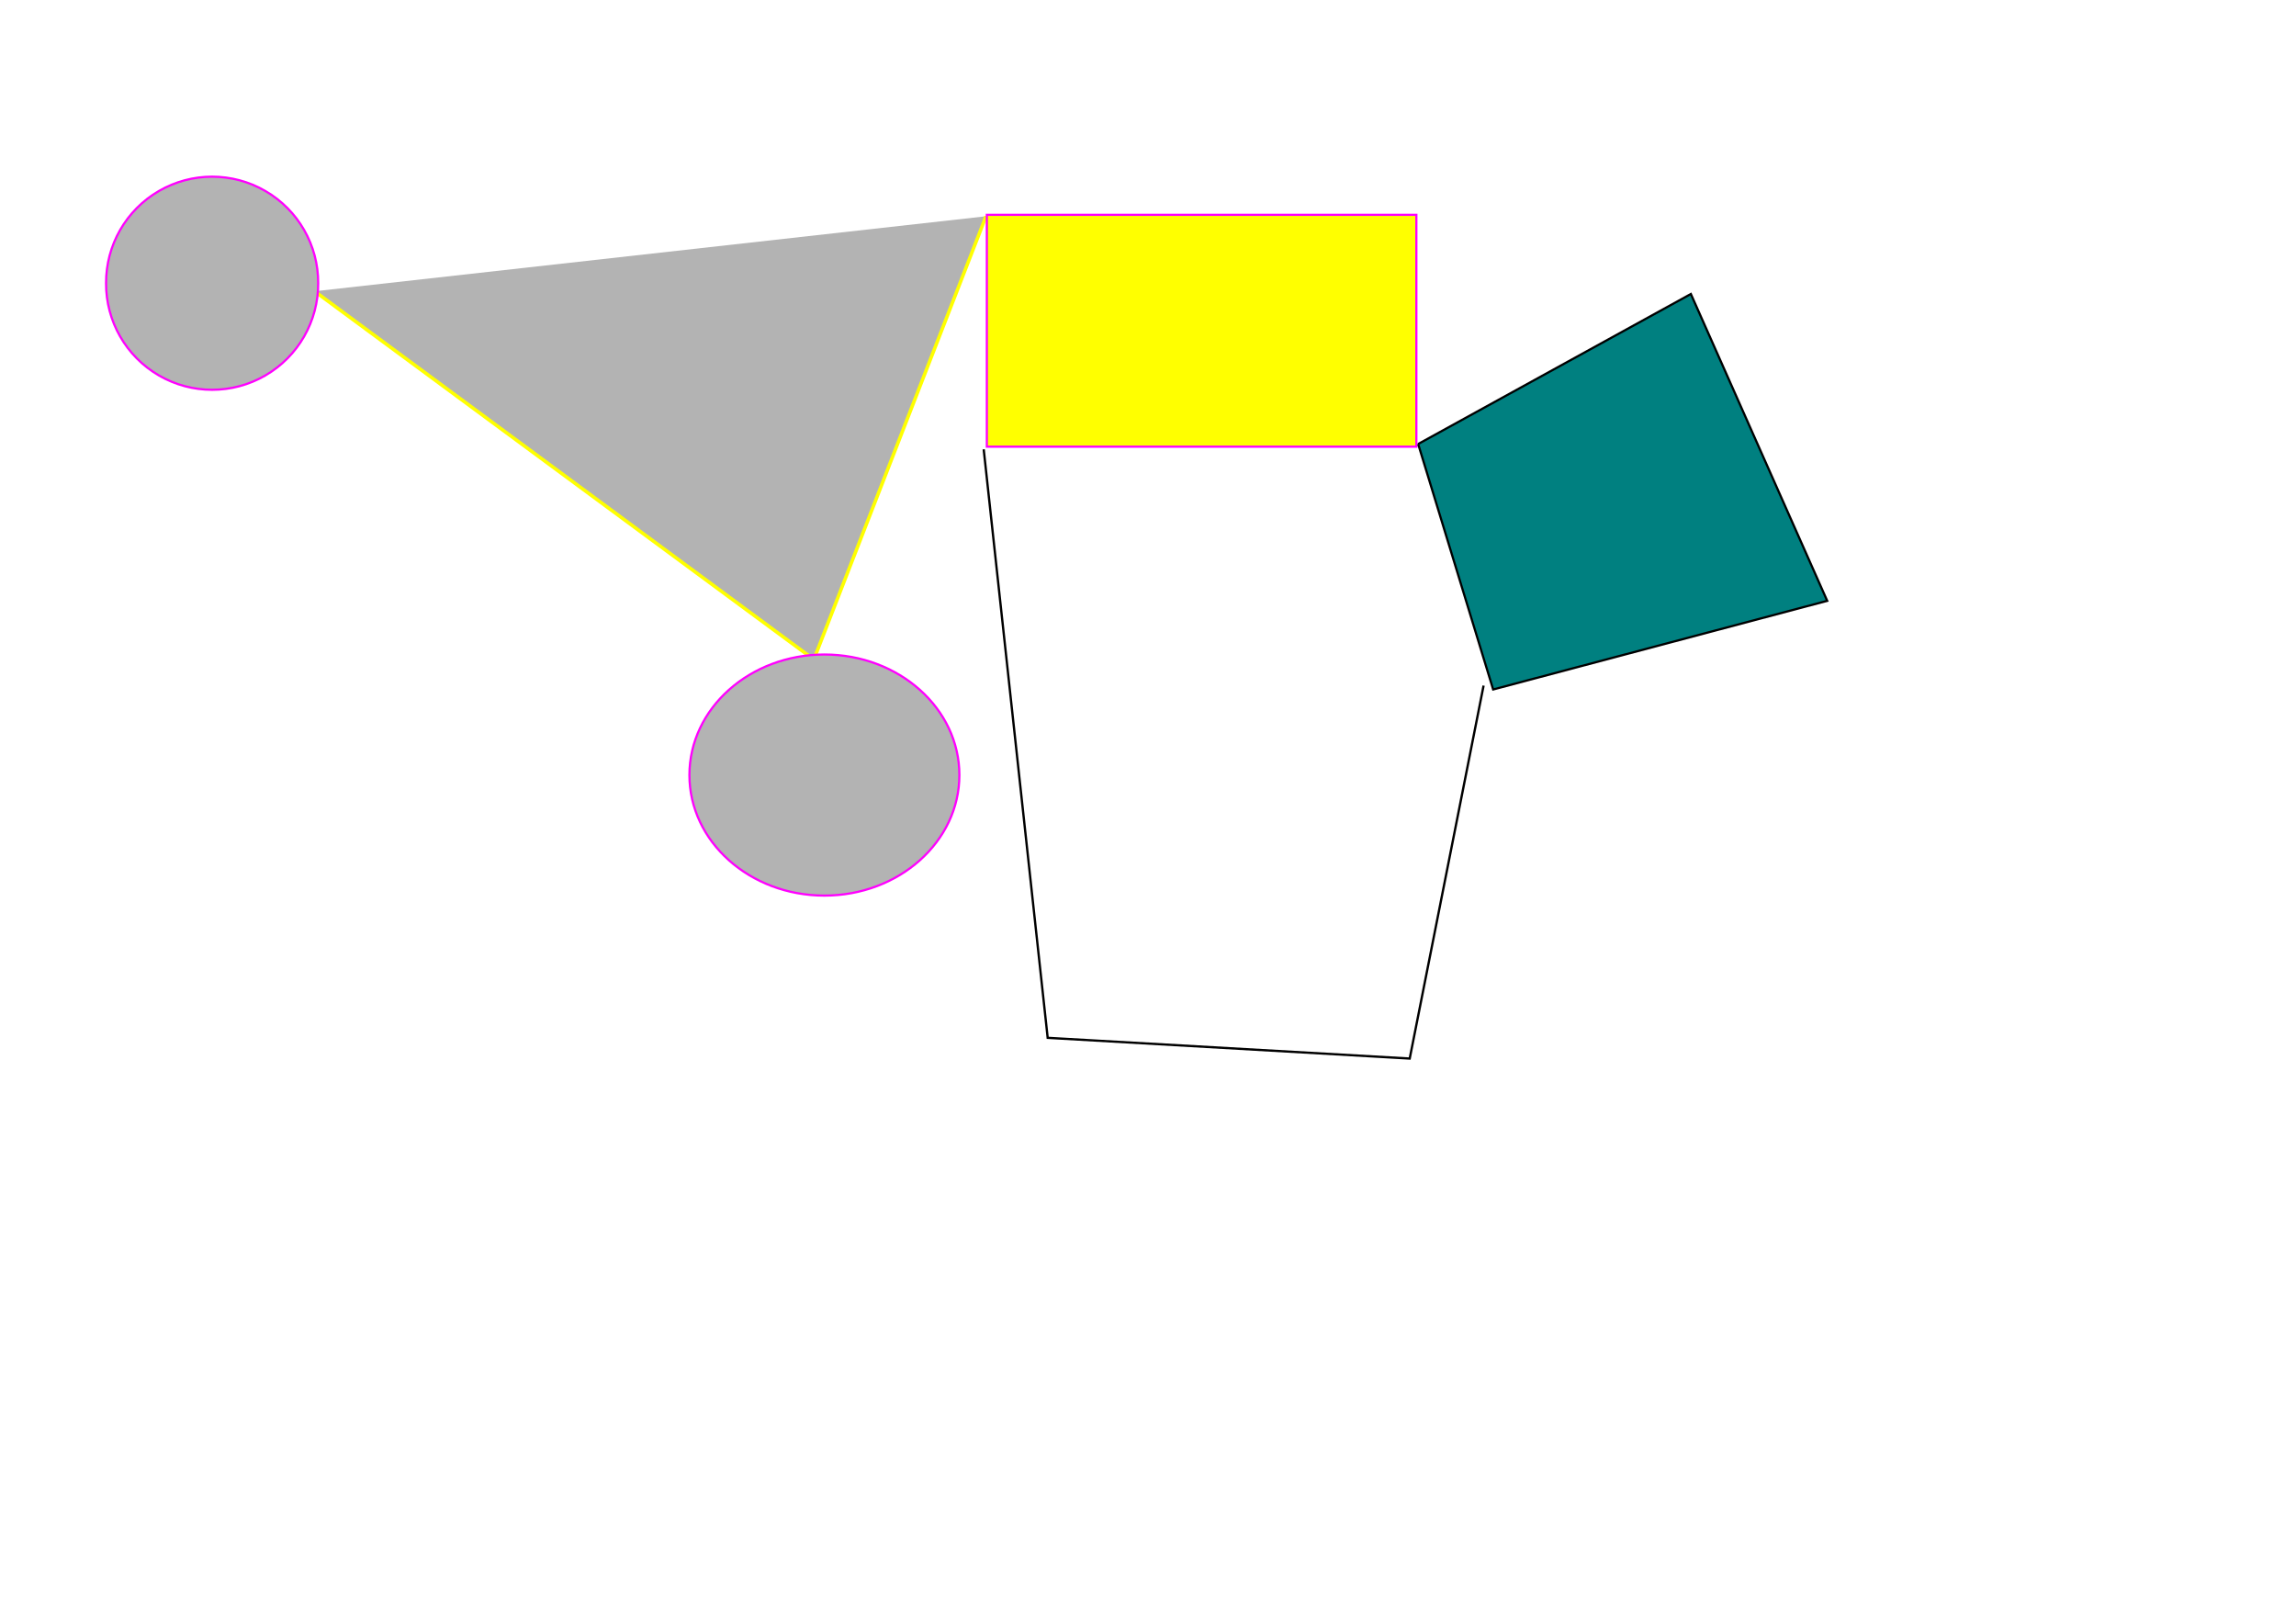
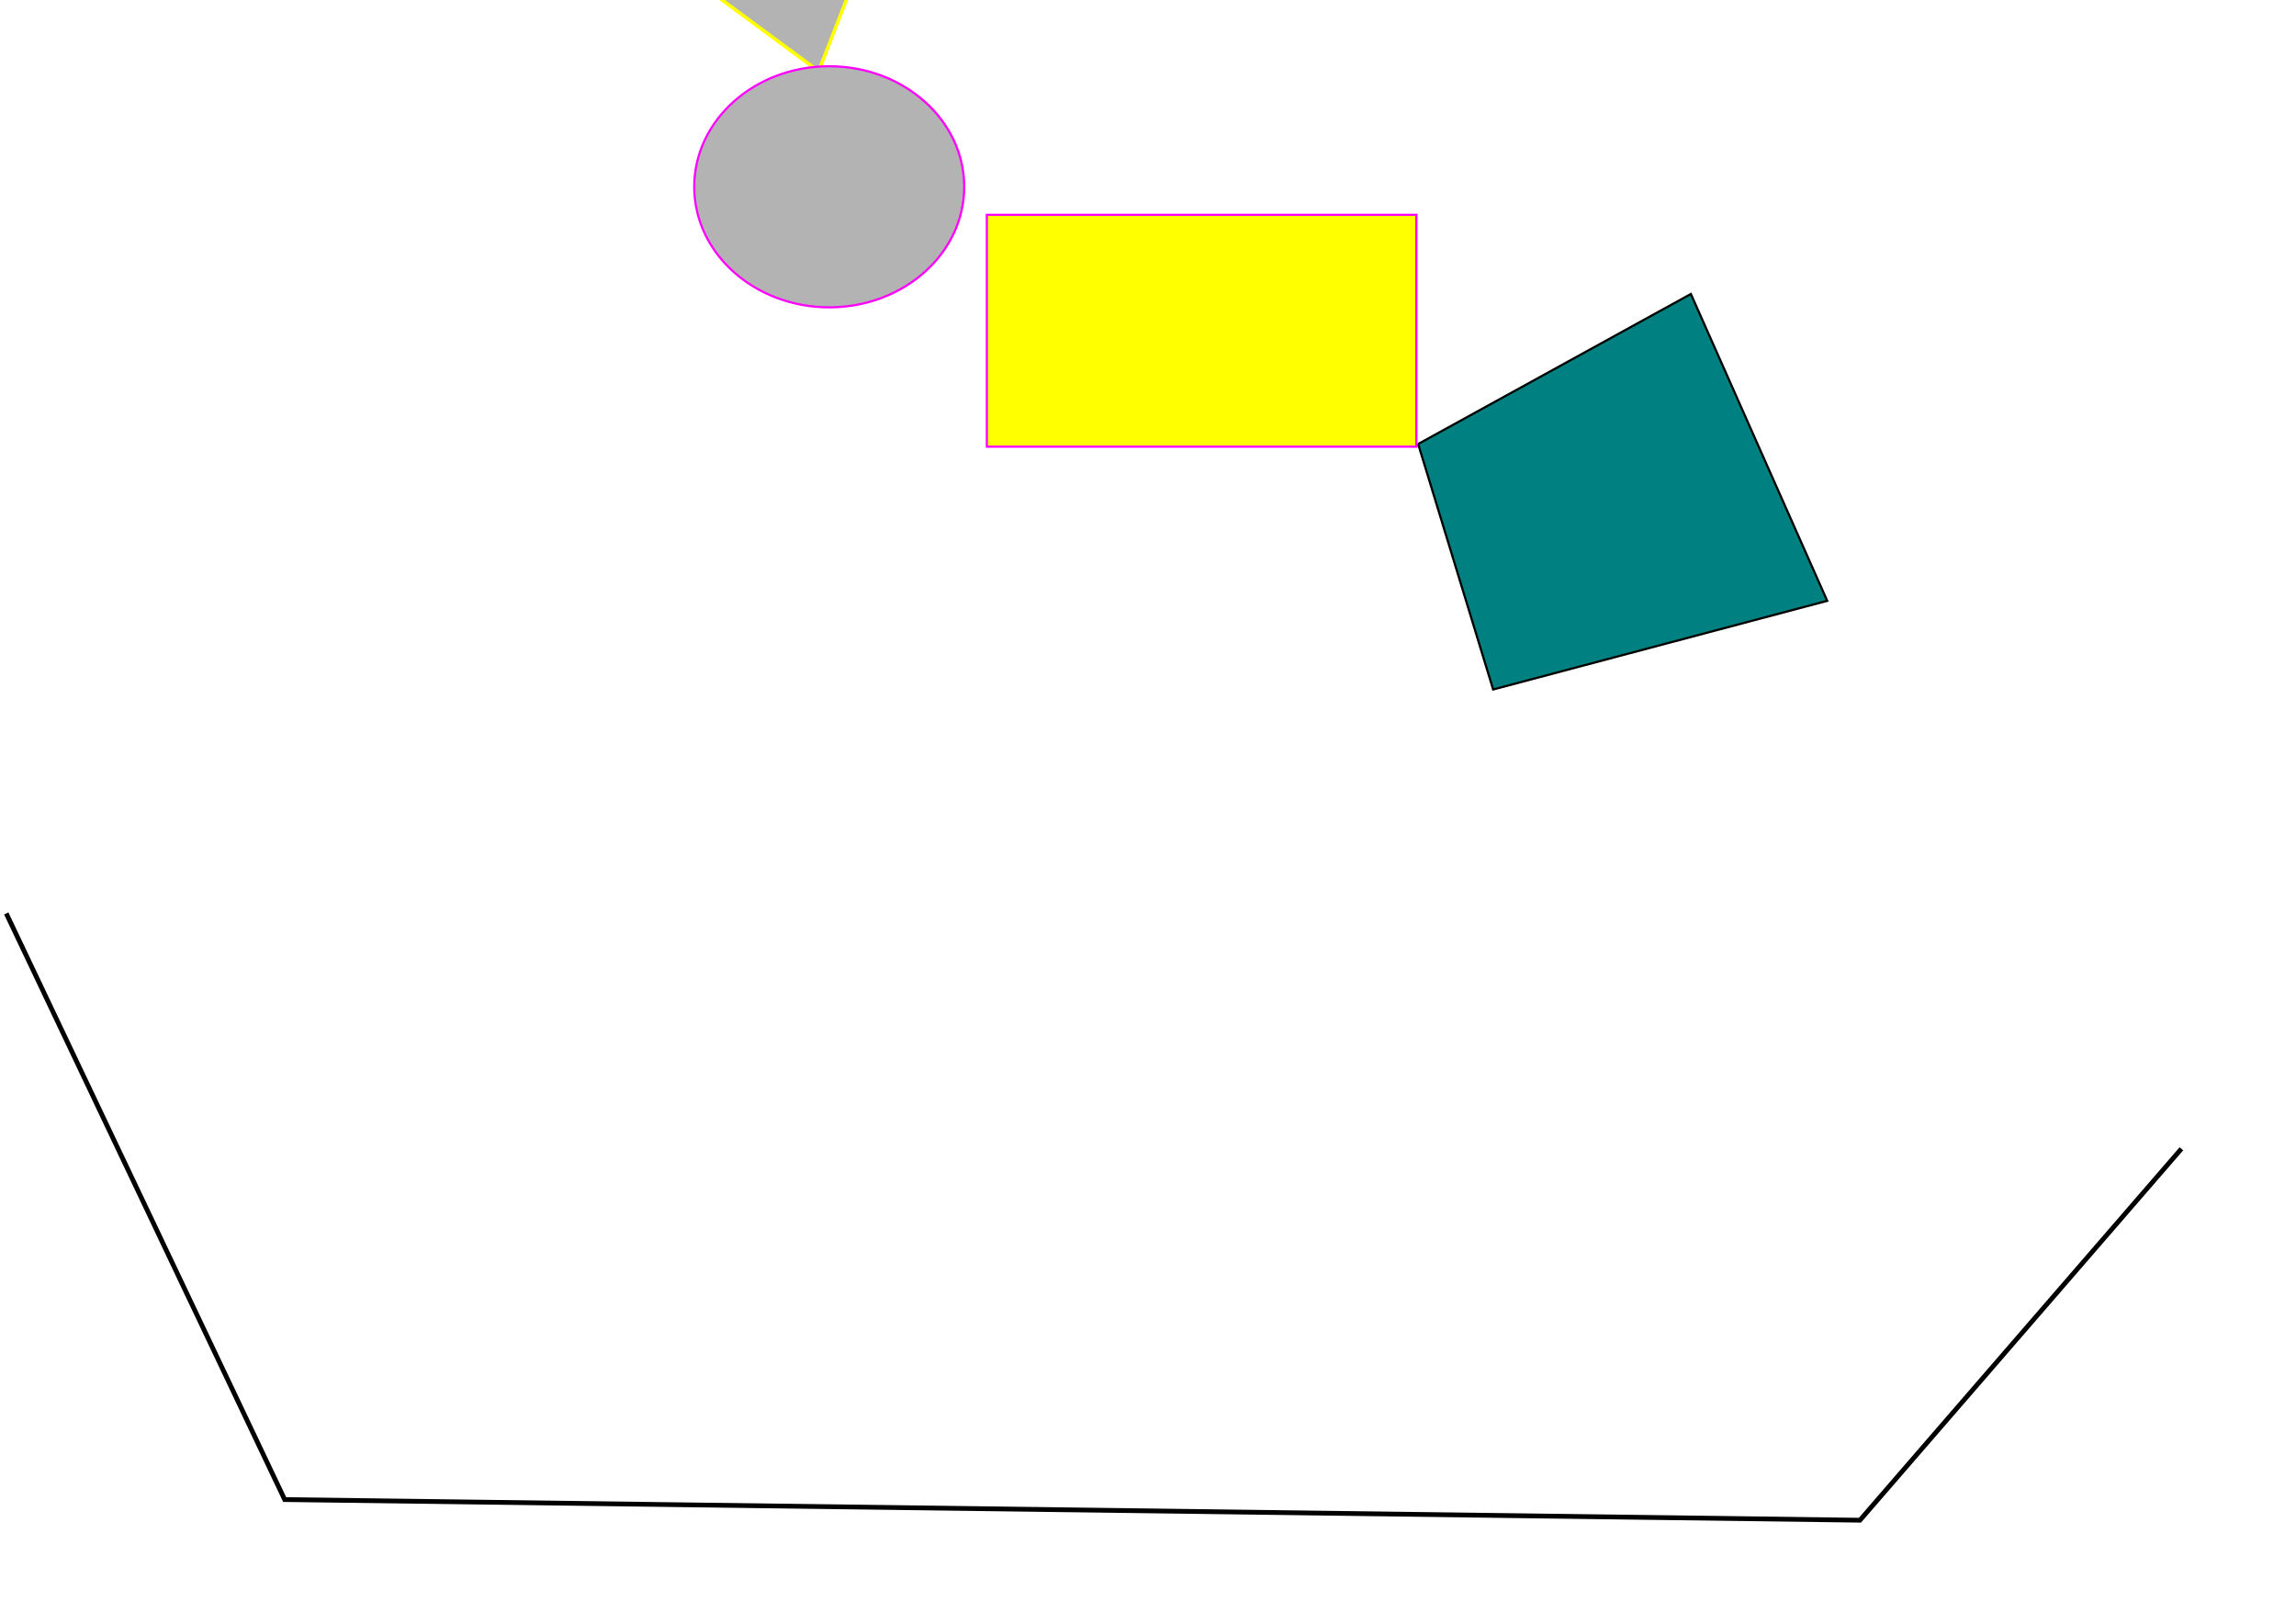
<svg xmlns="http://www.w3.org/2000/svg" width="1052.362" height="744.094" id="svg2" version="1.1">
  <defs id="defs4">
    </defs>
  <g id="layer1">
-     <path style="fill:#b3b3b3;stroke:#ffff00;stroke-width:1.589px;stroke-linecap:butt;stroke-linejoin:miter;stroke-opacity:1" d="m 144.189,133.479 228.836,168.75 78.909,-203.125" id="POLA_TROUGLA" />
-     <rect style="fill:#ffff00;fill-opacity:1;stroke:#ff00ff" id="rect2991" width="196.875" height="106.25" x="452.313" y="98.449" />
-     <path style="fill:none;stroke:#000000;stroke-width:1.048px;stroke-linecap:butt;stroke-linejoin:miter;stroke-opacity:1" d="m 450.873,205.914 29.328,269.693 165.932,9.495 33.864,-170.912" id="path3005" />
-     <path style="fill:#b3b3b3;fill-opacity:1;stroke:#ff00ff" id="KRUG2" d="m 176.777,518.704 a 61.872,55.243 0 1 1 -123.744,0 61.872,55.243 0 1 1 123.744,0 z" transform="translate(262.9553,-163.5184)" />
-     <path style="fill:#008080;stroke:#000000;stroke-width:1px;stroke-linecap:butt;stroke-linejoin:miter;stroke-opacity:1" d="m 650,203.469 34.375,112.5 153.125,-40.625 -62.5,-140.625 -125,68.75" id="path3009" />
-     <path style="fill:#b3b3b3;fill-opacity:1;stroke:#ff00ff" id="KRUG1" d="m 167.938,207.135 a 48.614,48.614 0 1 1 -97.227,0 48.614,48.614 0 1 1 97.227,0 z" transform="translate(-22.09709,-77.3398)" />
+     <path style="fill:#b3b3b3;stroke:#ffff00;stroke-width:1.589px;stroke-linecap:butt;stroke-linejoin:miter;stroke-opacity:1" d="m 146.399,-136.106 228.836,168.75 78.909,-203.125" id="POLA_TROUGLA">
+       </path>
+     <rect style="fill:#ffff00;fill-opacity:1;stroke:#ff00ff" id="rect2991" width="196.875" height="106.25" x="452.313" y="98.449">
+       </rect>
+     <path style="fill:none;stroke:#000000;stroke-width:2.181px;stroke-linecap:butt;stroke-linejoin:miter;stroke-opacity:1" d="M 2.869,418.613 130.484,687.211 852.49,696.667 999.838,526.449" id="path3005">
+       </path>
+     <path style="fill:#b3b3b3;fill-opacity:1;stroke:#ff00ff" id="KRUG2" d="m 176.777,518.704 a 61.872,55.243 0 1 1 -123.744,0 61.872,55.243 0 1 1 123.744,0 z" transform="translate(265.165,-433.1029)">
+       </path>
+     <path style="fill:#008080;stroke:#000000;stroke-width:1px;stroke-linecap:butt;stroke-linejoin:miter;stroke-opacity:1" d="m 650,203.469 34.375,112.5 153.125,-40.625 -62.5,-140.625 -125,68.75" id="path3009">
+       </path>
+     <path style="fill:#b3b3b3;fill-opacity:1;stroke:#ff00ff" id="KRUG1" d="m 167.938,207.135 a 48.614,48.614 0 1 1 -97.227,0 48.614,48.614 0 1 1 97.227,0 z" transform="translate(-19.88738,-346.9243)">
+       </path>
  </g>
</svg>
